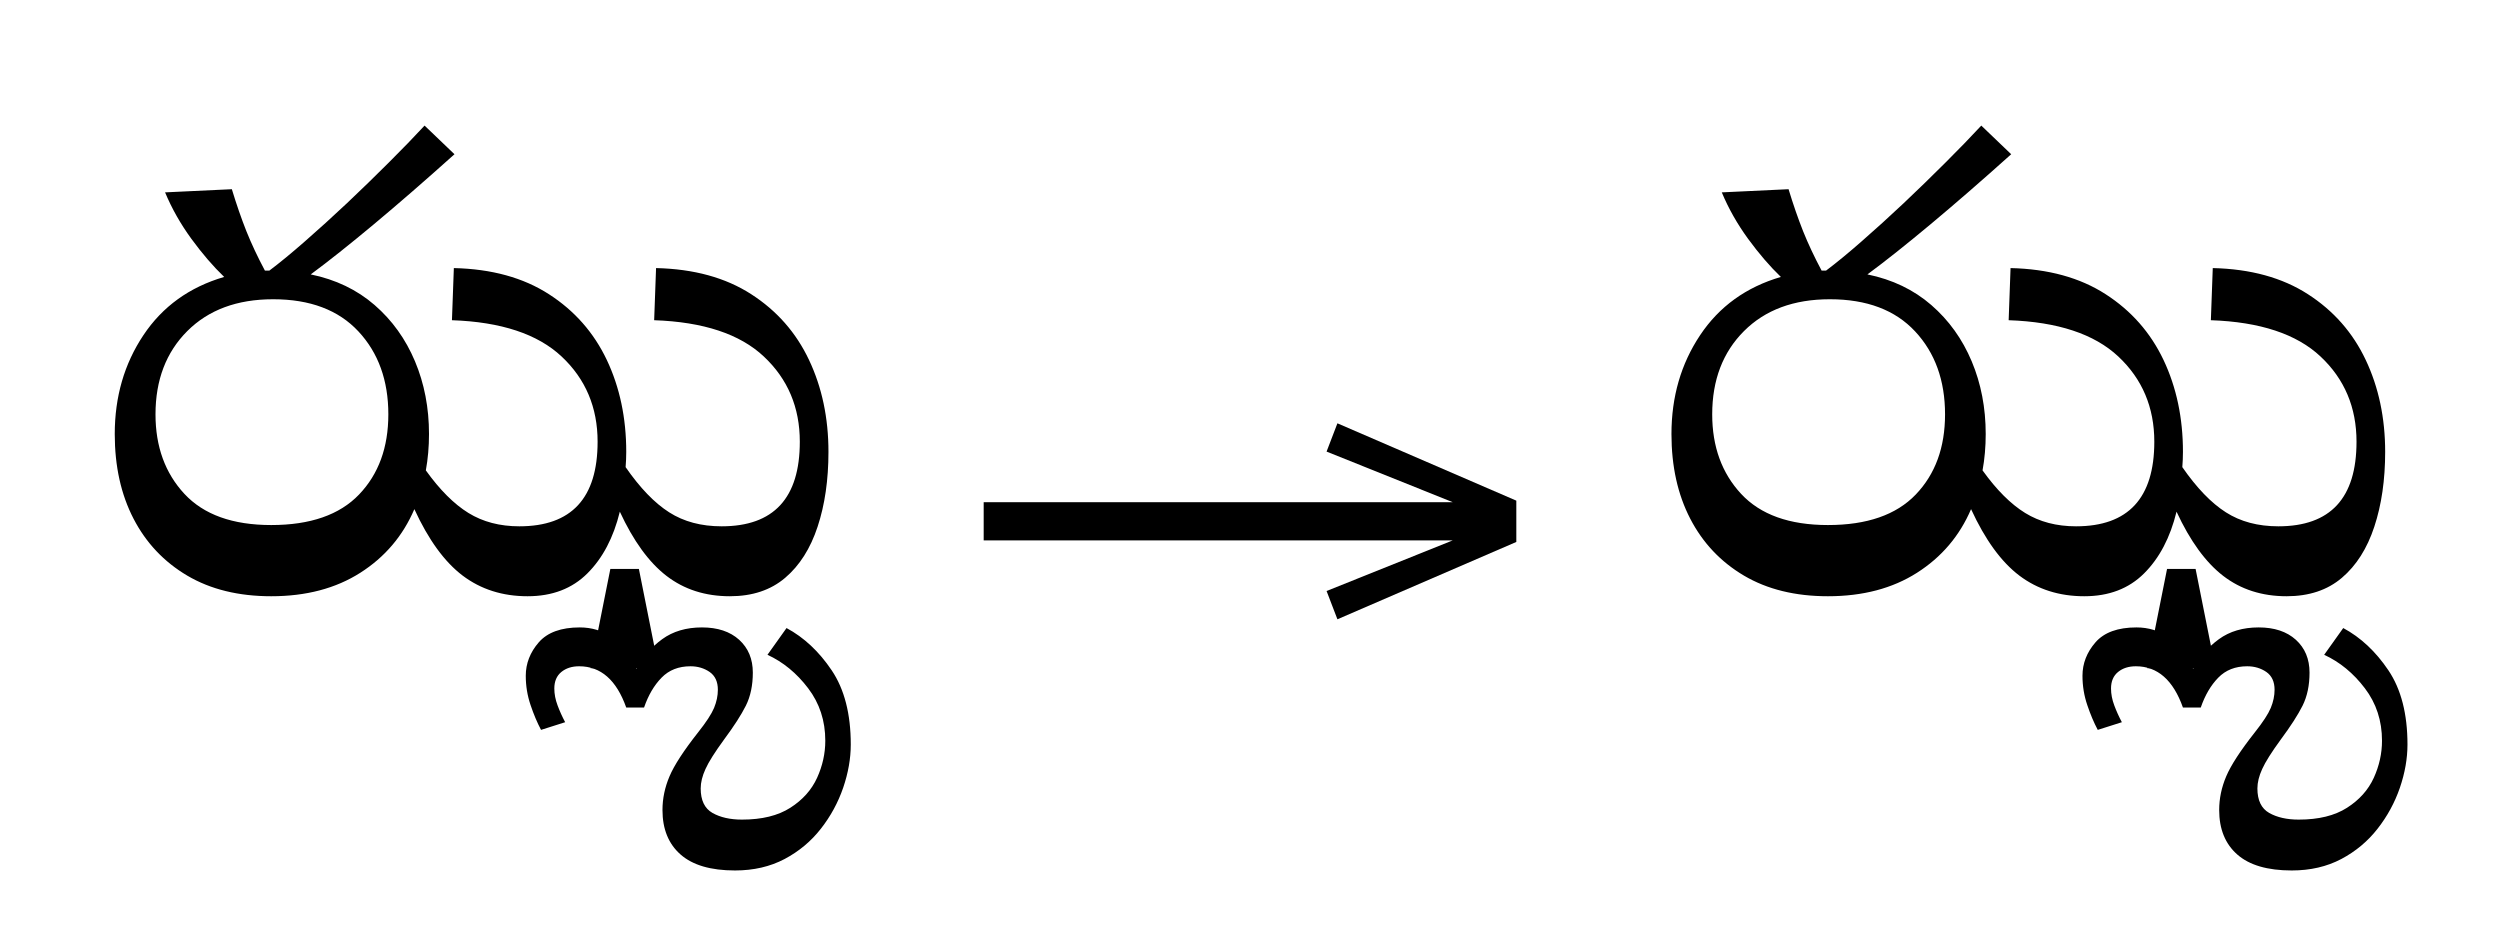
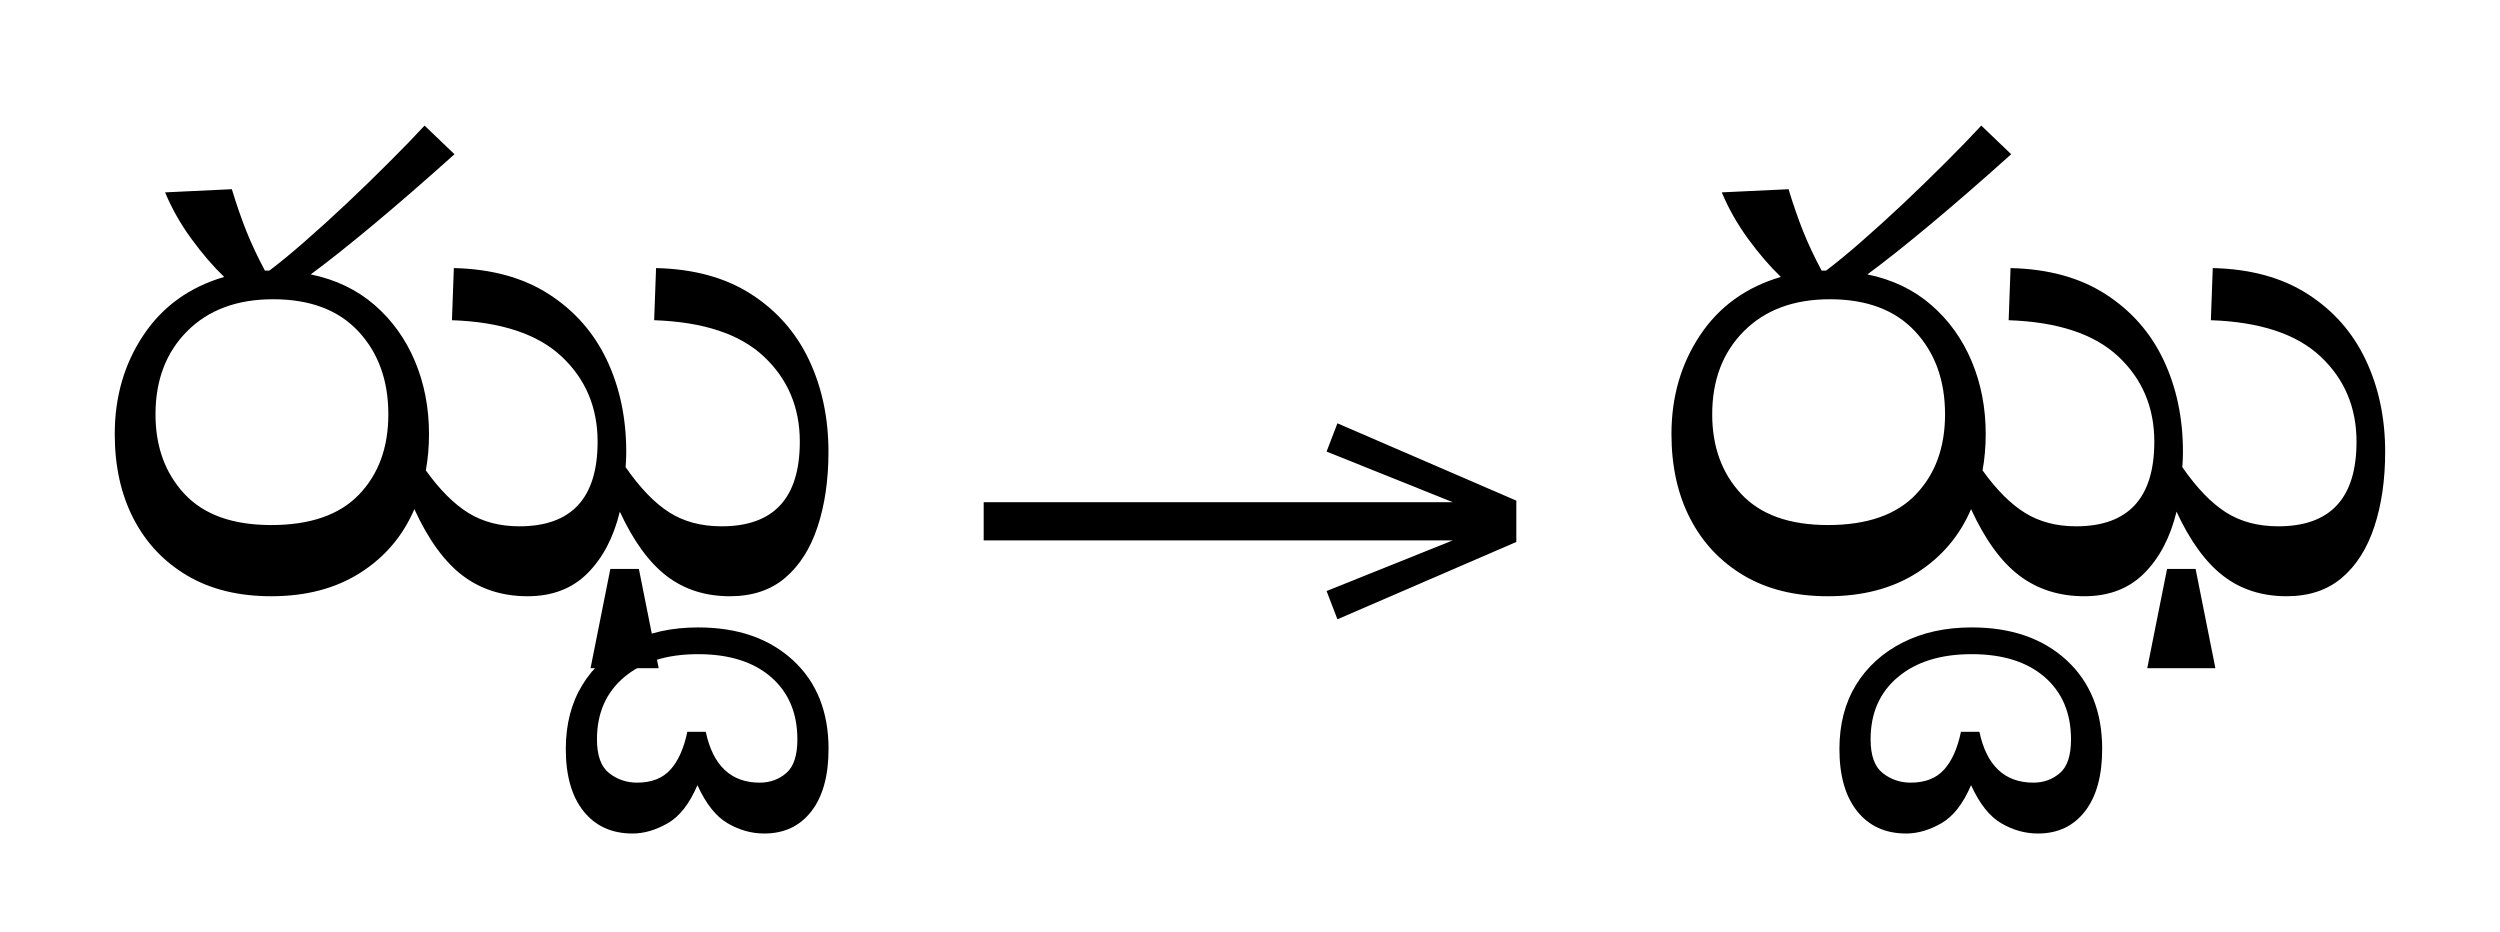
<svg xmlns="http://www.w3.org/2000/svg" xmlns:xlink="http://www.w3.org/1999/xlink" version="1.1" width="540.41" height="201.406">
  <defs>
    <g>
      <symbol overflow="visible" id="id0:glyph0-0">
        <path style="stroke:none;" d="M 10.344 0 L 10.344 -78.547 L 55.547 -78.547 L 55.547 0 Z M 15.953 -5.609 L 49.938 -5.609 L 49.938 -72.938 L 15.953 -72.938 Z M 15.953 -5.609 " />
      </symbol>
      <symbol overflow="visible" id="id0:glyph0-1">
        <path style="stroke:none;" d="M 3.844 -26.734 C 3.844 -33.18 5.492 -38.879 8.797 -43.828 C 12.098 -48.785 16.754 -52.145 22.766 -53.906 C 20.859 -55.738 18.969 -57.938 17.094 -60.5 C 15.227 -63.062 13.711 -65.738 12.547 -68.531 L 24.094 -69.078 C 24.895 -66.441 25.734 -64.02 26.609 -61.812 C 27.492 -59.613 28.562 -57.344 29.812 -55 C 30.031 -55 30.227 -55 30.406 -55 C 30.594 -55 30.648 -55 30.578 -55 C 32.336 -56.32 34.391 -58.008 36.734 -60.062 C 39.086 -62.113 41.508 -64.312 44 -66.656 C 46.488 -69.008 48.906 -71.359 51.25 -73.703 C 53.602 -76.047 55.66 -78.172 57.422 -80.078 L 62.594 -75.125 C 57.531 -70.582 52.891 -66.551 48.672 -63.031 C 44.453 -59.508 40.805 -56.613 37.734 -54.344 C 42.055 -53.457 45.738 -51.691 48.781 -49.047 C 51.82 -46.41 54.148 -43.164 55.766 -39.312 C 57.379 -35.469 58.188 -31.273 58.188 -26.734 C 58.188 -24.535 58.004 -22.441 57.641 -20.453 C 60.055 -17.086 62.508 -14.633 65 -13.094 C 67.5 -11.551 70.438 -10.781 73.812 -10.781 C 82.832 -10.781 87.344 -15.656 87.344 -25.406 C 87.344 -31.344 85.27 -36.254 81.125 -40.141 C 76.977 -44.035 70.656 -46.129 62.156 -46.422 L 62.484 -55.438 C 69.004 -55.289 74.484 -53.785 78.922 -50.922 C 83.359 -48.066 86.695 -44.273 88.938 -39.547 C 91.176 -34.816 92.297 -29.52 92.297 -23.656 C 92.297 -22.77 92.258 -21.891 92.188 -21.016 C 94.676 -17.422 97.188 -14.816 99.719 -13.203 C 102.25 -11.586 105.273 -10.781 108.797 -10.781 C 117.805 -10.781 122.312 -15.656 122.312 -25.406 C 122.312 -31.344 120.238 -36.254 116.094 -40.141 C 111.957 -44.035 105.633 -46.129 97.125 -46.422 L 97.453 -55.438 C 103.984 -55.289 109.469 -53.785 113.906 -50.922 C 118.344 -48.066 121.676 -44.273 123.906 -39.547 C 126.145 -34.816 127.266 -29.52 127.266 -23.656 C 127.266 -18.812 126.641 -14.5 125.391 -10.719 C 124.148 -6.945 122.281 -4 119.781 -1.875 C 117.289 0.25 114.102 1.312 110.219 1.312 C 105.969 1.312 102.316 0.141 99.266 -2.203 C 96.223 -4.547 93.531 -8.25 91.188 -13.312 C 90.094 -8.832 88.223 -5.273 85.578 -2.641 C 82.941 -0.004 79.492 1.312 75.234 1.312 C 70.91 1.312 67.172 0.125 64.016 -2.25 C 60.867 -4.633 58.082 -8.469 55.656 -13.75 C 53.676 -9.125 50.562 -5.457 46.312 -2.75 C 42.062 -0.039 36.926 1.312 30.906 1.312 C 25.258 1.312 20.422 0.125 16.391 -2.25 C 12.359 -4.633 9.258 -7.914 7.094 -12.094 C 4.926 -16.281 3.844 -21.16 3.844 -26.734 Z M 10.891 -30.141 C 10.891 -24.566 12.555 -19.984 15.891 -16.391 C 19.234 -12.797 24.238 -11 30.906 -11 C 37.656 -11 42.719 -12.758 46.094 -16.281 C 49.469 -19.801 51.156 -24.422 51.156 -30.141 C 51.156 -36.004 49.43 -40.785 45.984 -44.484 C 42.535 -48.191 37.617 -50.047 31.234 -50.047 C 25.004 -50.047 20.055 -48.211 16.391 -44.547 C 12.723 -40.879 10.891 -36.078 10.891 -30.141 Z M 86.125 13.75 L 89.547 -3.406 L 94.484 -3.406 L 97.906 13.75 Z M 86.125 13.75 " />
      </symbol>
      <symbol overflow="visible" id="id0:glyph0-2">
-         <path style="stroke:none;" d="M -20.016 48.734 C -24.203 48.734 -27.336 47.816 -29.422 45.984 C -31.516 44.148 -32.562 41.582 -32.562 38.281 C -32.562 36.301 -32.156 34.359 -31.344 32.453 C -30.539 30.547 -28.895 28.016 -26.406 24.859 C -25.008 23.098 -24.086 21.688 -23.641 20.625 C -23.203 19.562 -22.984 18.516 -22.984 17.484 C -22.984 16.098 -23.457 15.07 -24.406 14.406 C -25.363 13.75 -26.469 13.422 -27.719 13.422 C -29.77 13.422 -31.438 14.078 -32.719 15.391 C -34.008 16.711 -35.02 18.438 -35.75 20.562 L -38.828 20.562 C -40.516 15.801 -43.227 13.422 -46.969 13.422 C -48.219 13.422 -49.242 13.75 -50.047 14.406 C -50.859 15.07 -51.266 16.023 -51.266 17.266 C -51.266 18.223 -51.078 19.195 -50.703 20.188 C -50.336 21.176 -49.898 22.145 -49.391 23.094 L -53.562 24.422 C -54.227 23.172 -54.832 21.738 -55.375 20.125 C -55.926 18.508 -56.203 16.82 -56.203 15.062 C -56.203 12.938 -55.453 11.008 -53.953 9.281 C -52.453 7.562 -50.086 6.703 -46.859 6.703 C -44.805 6.703 -42.938 7.27 -41.25 8.406 C -39.562 9.551 -38.164 11.367 -37.062 13.859 C -35.969 11.805 -34.484 10.098 -32.609 8.734 C -30.742 7.379 -28.453 6.703 -25.734 6.703 C -23.023 6.703 -20.879 7.414 -19.297 8.844 C -17.723 10.281 -16.938 12.172 -16.938 14.516 C -16.938 16.711 -17.336 18.617 -18.141 20.234 C -18.953 21.848 -20.203 23.789 -21.891 26.062 C -23.504 28.27 -24.582 29.977 -25.125 31.188 C -25.676 32.395 -25.953 33.516 -25.953 34.547 C -25.953 36.598 -25.273 38.008 -23.922 38.781 C -22.566 39.551 -20.863 39.938 -18.812 39.938 C -15.363 39.938 -12.578 39.254 -10.453 37.891 C -8.328 36.535 -6.785 34.812 -5.828 32.719 C -4.879 30.633 -4.406 28.492 -4.406 26.297 C -4.406 22.848 -5.395 19.82 -7.375 17.219 C -9.352 14.613 -11.695 12.688 -14.406 11.438 L -11.109 6.812 C -8.098 8.426 -5.492 10.863 -3.297 14.125 C -1.098 17.395 0 21.672 0 26.953 C 0 29.367 -0.438 31.859 -1.312 34.422 C -2.195 36.992 -3.484 39.359 -5.172 41.516 C -6.859 43.68 -8.945 45.426 -11.438 46.75 C -13.938 48.07 -16.797 48.734 -20.016 48.734 Z M -20.016 48.734 " />
+         <path style="stroke:none;" d="M -14.953 42.344 C -17.16 42.344 -19.27 41.754 -21.281 40.578 C -23.301 39.41 -25.047 37.211 -26.516 33.984 C -27.898 37.211 -29.617 39.41 -31.672 40.578 C -33.734 41.754 -35.754 42.344 -37.734 42.344 C -41.328 42.344 -44.148 41.062 -46.203 38.5 C -48.254 35.938 -49.281 32.344 -49.281 27.719 C -49.281 23.469 -48.328 19.781 -46.422 16.656 C -44.516 13.539 -41.836 11.102 -38.391 9.344 C -34.941 7.582 -30.945 6.703 -26.406 6.703 C -19.582 6.703 -14.113 8.594 -10 12.375 C -5.895 16.156 -3.844 21.27 -3.844 27.719 C -3.844 32.344 -4.832 35.938 -6.812 38.5 C -8.801 41.062 -11.516 42.344 -14.953 42.344 Z M -15.734 33.547 C -13.973 33.547 -12.445 32.992 -11.156 31.891 C -9.875 30.797 -9.234 28.852 -9.234 26.062 C -9.234 21.52 -10.754 17.926 -13.797 15.281 C -16.848 12.645 -21.051 11.328 -26.406 11.328 C -31.758 11.328 -36.008 12.645 -39.156 15.281 C -42.312 17.926 -43.891 21.52 -43.891 26.062 C -43.891 28.852 -43.191 30.797 -41.797 31.891 C -40.398 32.992 -38.785 33.547 -36.953 33.547 C -34.461 33.547 -32.539 32.797 -31.188 31.297 C -29.832 29.797 -28.859 27.613 -28.266 24.75 L -25.078 24.75 C -23.828 30.613 -20.711 33.547 -15.734 33.547 Z M -15.734 33.547 " />
      </symbol>
    </g>
    <g>
      <symbol overflow="visible" id="id1:glyph0-0">
        <path style="stroke:none;" d="M 5.375 -96.688 L 69.828 -96.688 L 69.828 0 L 5.375 0 Z M 8.062 -2.688 L 67.141 -2.688 L 67.141 -94 L 8.062 -94 Z M 8.062 -2.688 " />
      </symbol>
      <symbol overflow="visible" id="id1:glyph0-1">
        <path style="stroke:none;" d="M 68.156 -13.75 L 66.281 -18.641 L 88.094 -27.391 L 6.984 -27.391 L 6.984 -34 L 88.094 -34 L 66.281 -42.75 L 68.156 -47.641 L 99.094 -34.266 L 99.094 -27.125 Z M 68.156 -13.75 " />
      </symbol>
    </g>
    <g>
      <symbol overflow="visible" id="id2:glyph0-0">
        <path style="stroke:none;" d="M 10.344 0 L 10.344 -78.547 L 55.547 -78.547 L 55.547 0 Z M 15.953 -5.609 L 49.938 -5.609 L 49.938 -72.938 L 15.953 -72.938 Z M 15.953 -5.609 " />
      </symbol>
      <symbol overflow="visible" id="id2:glyph0-1">
        <path style="stroke:none;" d="M 3.844 -26.734 C 3.844 -33.18 5.492 -38.879 8.797 -43.828 C 12.098 -48.785 16.754 -52.145 22.766 -53.906 C 20.859 -55.738 18.969 -57.938 17.094 -60.5 C 15.227 -63.062 13.711 -65.738 12.547 -68.531 L 24.094 -69.078 C 24.895 -66.441 25.734 -64.02 26.609 -61.812 C 27.492 -59.613 28.562 -57.344 29.812 -55 C 30.031 -55 30.227 -55 30.406 -55 C 30.594 -55 30.648 -55 30.578 -55 C 32.336 -56.32 34.391 -58.008 36.734 -60.062 C 39.086 -62.113 41.508 -64.312 44 -66.656 C 46.488 -69.008 48.906 -71.359 51.25 -73.703 C 53.602 -76.047 55.66 -78.172 57.422 -80.078 L 62.594 -75.125 C 57.531 -70.582 52.891 -66.551 48.672 -63.031 C 44.453 -59.508 40.805 -56.613 37.734 -54.344 C 42.055 -53.457 45.738 -51.691 48.781 -49.047 C 51.82 -46.41 54.148 -43.164 55.766 -39.312 C 57.379 -35.469 58.188 -31.273 58.188 -26.734 C 58.188 -24.535 58.004 -22.441 57.641 -20.453 C 60.055 -17.086 62.508 -14.633 65 -13.094 C 67.5 -11.551 70.438 -10.781 73.812 -10.781 C 82.832 -10.781 87.344 -15.656 87.344 -25.406 C 87.344 -31.344 85.27 -36.254 81.125 -40.141 C 76.977 -44.035 70.656 -46.129 62.156 -46.422 L 62.484 -55.438 C 69.004 -55.289 74.484 -53.785 78.922 -50.922 C 83.359 -48.066 86.695 -44.273 88.938 -39.547 C 91.176 -34.816 92.297 -29.52 92.297 -23.656 C 92.297 -22.77 92.258 -21.891 92.188 -21.016 C 94.676 -17.422 97.188 -14.816 99.719 -13.203 C 102.25 -11.586 105.273 -10.781 108.797 -10.781 C 117.805 -10.781 122.312 -15.656 122.312 -25.406 C 122.312 -31.344 120.238 -36.254 116.094 -40.141 C 111.957 -44.035 105.633 -46.129 97.125 -46.422 L 97.453 -55.438 C 103.984 -55.289 109.469 -53.785 113.906 -50.922 C 118.344 -48.066 121.676 -44.273 123.906 -39.547 C 126.145 -34.816 127.266 -29.52 127.266 -23.656 C 127.266 -18.812 126.641 -14.5 125.391 -10.719 C 124.148 -6.945 122.281 -4 119.781 -1.875 C 117.289 0.25 114.102 1.312 110.219 1.312 C 105.969 1.312 102.316 0.141 99.266 -2.203 C 96.223 -4.547 93.531 -8.25 91.188 -13.312 C 90.094 -8.832 88.223 -5.273 85.578 -2.641 C 82.941 -0.004 79.492 1.312 75.234 1.312 C 70.91 1.312 67.172 0.125 64.016 -2.25 C 60.867 -4.633 58.082 -8.469 55.656 -13.75 C 53.676 -9.125 50.562 -5.457 46.312 -2.75 C 42.062 -0.039 36.926 1.312 30.906 1.312 C 25.258 1.312 20.422 0.125 16.391 -2.25 C 12.359 -4.633 9.258 -7.914 7.094 -12.094 C 4.926 -16.281 3.844 -21.16 3.844 -26.734 Z M 10.891 -30.141 C 10.891 -24.566 12.555 -19.984 15.891 -16.391 C 19.234 -12.797 24.238 -11 30.906 -11 C 37.656 -11 42.719 -12.758 46.094 -16.281 C 49.469 -19.801 51.156 -24.422 51.156 -30.141 C 51.156 -36.004 49.43 -40.785 45.984 -44.484 C 42.535 -48.191 37.617 -50.047 31.234 -50.047 C 25.004 -50.047 20.055 -48.211 16.391 -44.547 C 12.723 -40.879 10.891 -36.078 10.891 -30.141 Z M 86.125 13.75 L 89.547 -3.406 L 94.484 -3.406 L 97.906 13.75 Z M 86.125 13.75 " />
      </symbol>
      <symbol overflow="visible" id="id2:glyph0-2">
-         <path style="stroke:none;" d="M -20.016 48.734 C -24.203 48.734 -27.336 47.816 -29.422 45.984 C -31.516 44.148 -32.562 41.582 -32.562 38.281 C -32.562 36.301 -32.156 34.359 -31.344 32.453 C -30.539 30.547 -28.895 28.016 -26.406 24.859 C -25.008 23.098 -24.086 21.688 -23.641 20.625 C -23.203 19.562 -22.984 18.516 -22.984 17.484 C -22.984 16.098 -23.457 15.07 -24.406 14.406 C -25.363 13.75 -26.469 13.422 -27.719 13.422 C -29.77 13.422 -31.438 14.078 -32.719 15.391 C -34.008 16.711 -35.02 18.438 -35.75 20.562 L -38.828 20.562 C -40.516 15.801 -43.227 13.422 -46.969 13.422 C -48.219 13.422 -49.242 13.75 -50.047 14.406 C -50.859 15.07 -51.266 16.023 -51.266 17.266 C -51.266 18.223 -51.078 19.195 -50.703 20.188 C -50.336 21.176 -49.898 22.145 -49.391 23.094 L -53.562 24.422 C -54.227 23.172 -54.832 21.738 -55.375 20.125 C -55.926 18.508 -56.203 16.82 -56.203 15.062 C -56.203 12.938 -55.453 11.008 -53.953 9.281 C -52.453 7.562 -50.086 6.703 -46.859 6.703 C -44.805 6.703 -42.938 7.27 -41.25 8.406 C -39.562 9.551 -38.164 11.367 -37.062 13.859 C -35.969 11.805 -34.484 10.098 -32.609 8.734 C -30.742 7.379 -28.453 6.703 -25.734 6.703 C -23.023 6.703 -20.879 7.414 -19.297 8.844 C -17.723 10.281 -16.938 12.172 -16.938 14.516 C -16.938 16.711 -17.336 18.617 -18.141 20.234 C -18.953 21.848 -20.203 23.789 -21.891 26.062 C -23.504 28.27 -24.582 29.977 -25.125 31.188 C -25.676 32.395 -25.953 33.516 -25.953 34.547 C -25.953 36.598 -25.273 38.008 -23.922 38.781 C -22.566 39.551 -20.863 39.938 -18.812 39.938 C -15.363 39.938 -12.578 39.254 -10.453 37.891 C -8.328 36.535 -6.785 34.812 -5.828 32.719 C -4.879 30.633 -4.406 28.492 -4.406 26.297 C -4.406 22.848 -5.395 19.82 -7.375 17.219 C -9.352 14.613 -11.695 12.688 -14.406 11.438 L -11.109 6.812 C -8.098 8.426 -5.492 10.863 -3.297 14.125 C -1.098 17.395 0 21.672 0 26.953 C 0 29.367 -0.438 31.859 -1.312 34.422 C -2.195 36.992 -3.484 39.359 -5.172 41.516 C -6.859 43.68 -8.945 45.426 -11.438 46.75 C -13.938 48.07 -16.797 48.734 -20.016 48.734 Z M -20.016 48.734 " />
+         <path style="stroke:none;" d="M -14.953 42.344 C -17.16 42.344 -19.27 41.754 -21.281 40.578 C -23.301 39.41 -25.047 37.211 -26.516 33.984 C -27.898 37.211 -29.617 39.41 -31.672 40.578 C -33.734 41.754 -35.754 42.344 -37.734 42.344 C -41.328 42.344 -44.148 41.062 -46.203 38.5 C -48.254 35.938 -49.281 32.344 -49.281 27.719 C -49.281 23.469 -48.328 19.781 -46.422 16.656 C -44.516 13.539 -41.836 11.102 -38.391 9.344 C -34.941 7.582 -30.945 6.703 -26.406 6.703 C -19.582 6.703 -14.113 8.594 -10 12.375 C -5.895 16.156 -3.844 21.27 -3.844 27.719 C -3.844 32.344 -4.832 35.938 -6.812 38.5 C -8.801 41.062 -11.516 42.344 -14.953 42.344 Z M -15.734 33.547 C -13.973 33.547 -12.445 32.992 -11.156 31.891 C -9.875 30.797 -9.234 28.852 -9.234 26.062 C -9.234 21.52 -10.754 17.926 -13.797 15.281 C -16.848 12.645 -21.051 11.328 -26.406 11.328 C -31.758 11.328 -36.008 12.645 -39.156 15.281 C -42.312 17.926 -43.891 21.52 -43.891 26.062 C -43.891 28.852 -43.191 30.797 -41.797 31.891 C -40.398 32.992 -38.785 33.547 -36.953 33.547 C -34.461 33.547 -32.539 32.797 -31.188 31.297 C -29.832 29.797 -28.859 27.613 -28.266 24.75 L -25.078 24.75 C -23.828 30.613 -20.711 33.547 -15.734 33.547 Z M -15.734 33.547 " />
      </symbol>
    </g>
  </defs>
  <g id="id0:id0" transform="matrix(1.25,0,0,1.25,0.0,5.253906)">
    <g id="id0:surface1">
      <g style="fill:rgb(0%,0%,0%);fill-opacity:1;">
        <use xlink:href="#id0:glyph0-1" x="16" y="97.594" />
        <use xlink:href="#id0:glyph0-2" x="147.125" y="97.594" />
      </g>
    </g>
  </g>
  <g id="id1:id1" transform="matrix(1.25,0,0,1.25,203.9062,0.0)">
    <g id="id1:surface1">
      <g style="fill:rgb(0%,0%,0%);fill-opacity:1;">
        <use xlink:href="#id1:glyph0-1" x="0" y="120.844" />
      </g>
    </g>
  </g>
  <g id="id2:id2" transform="matrix(1.25,0,0,1.25,336.5039,5.253906)">
    <g id="id2:surface1">
      <g style="fill:rgb(0%,0%,0%);fill-opacity:1;">
        <use xlink:href="#id2:glyph0-1" x="16" y="97.594" />
-         <use xlink:href="#id2:glyph0-2" x="147.125" y="97.594" />
+         <use xlink:href="#id2:glyph0-2" x="98.172" y="97.594" />
      </g>
    </g>
  </g>
</svg>
